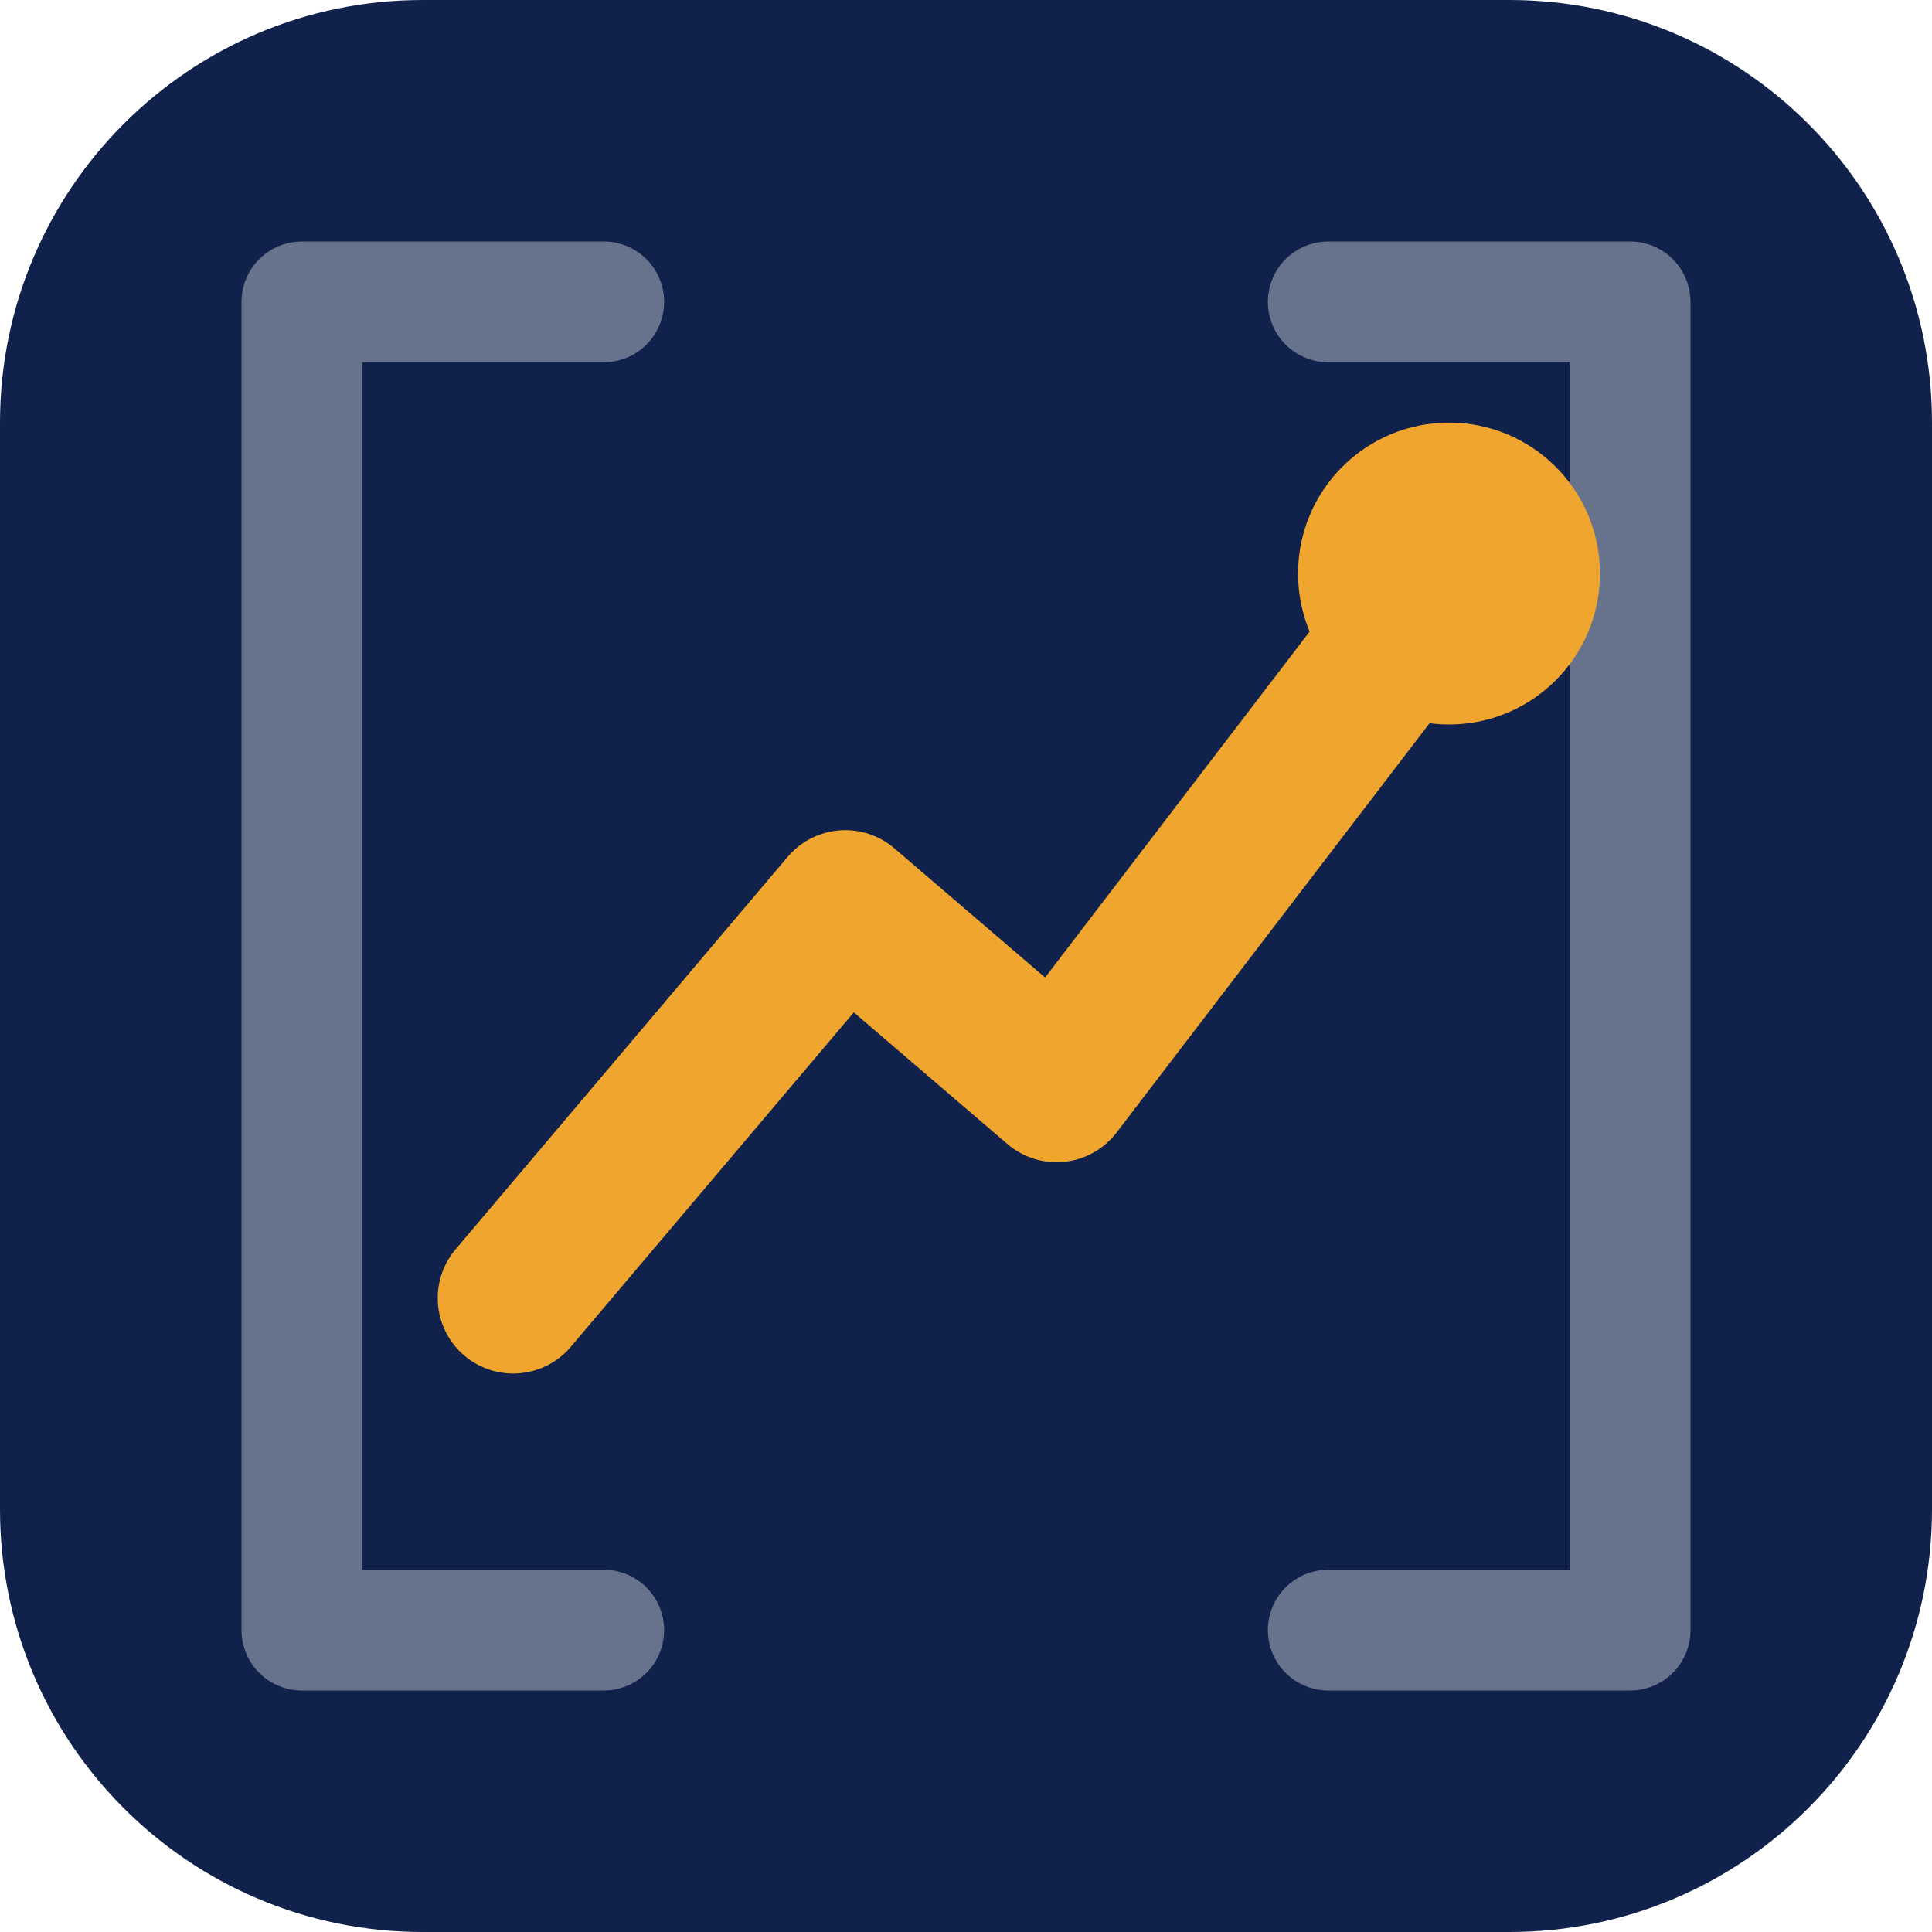
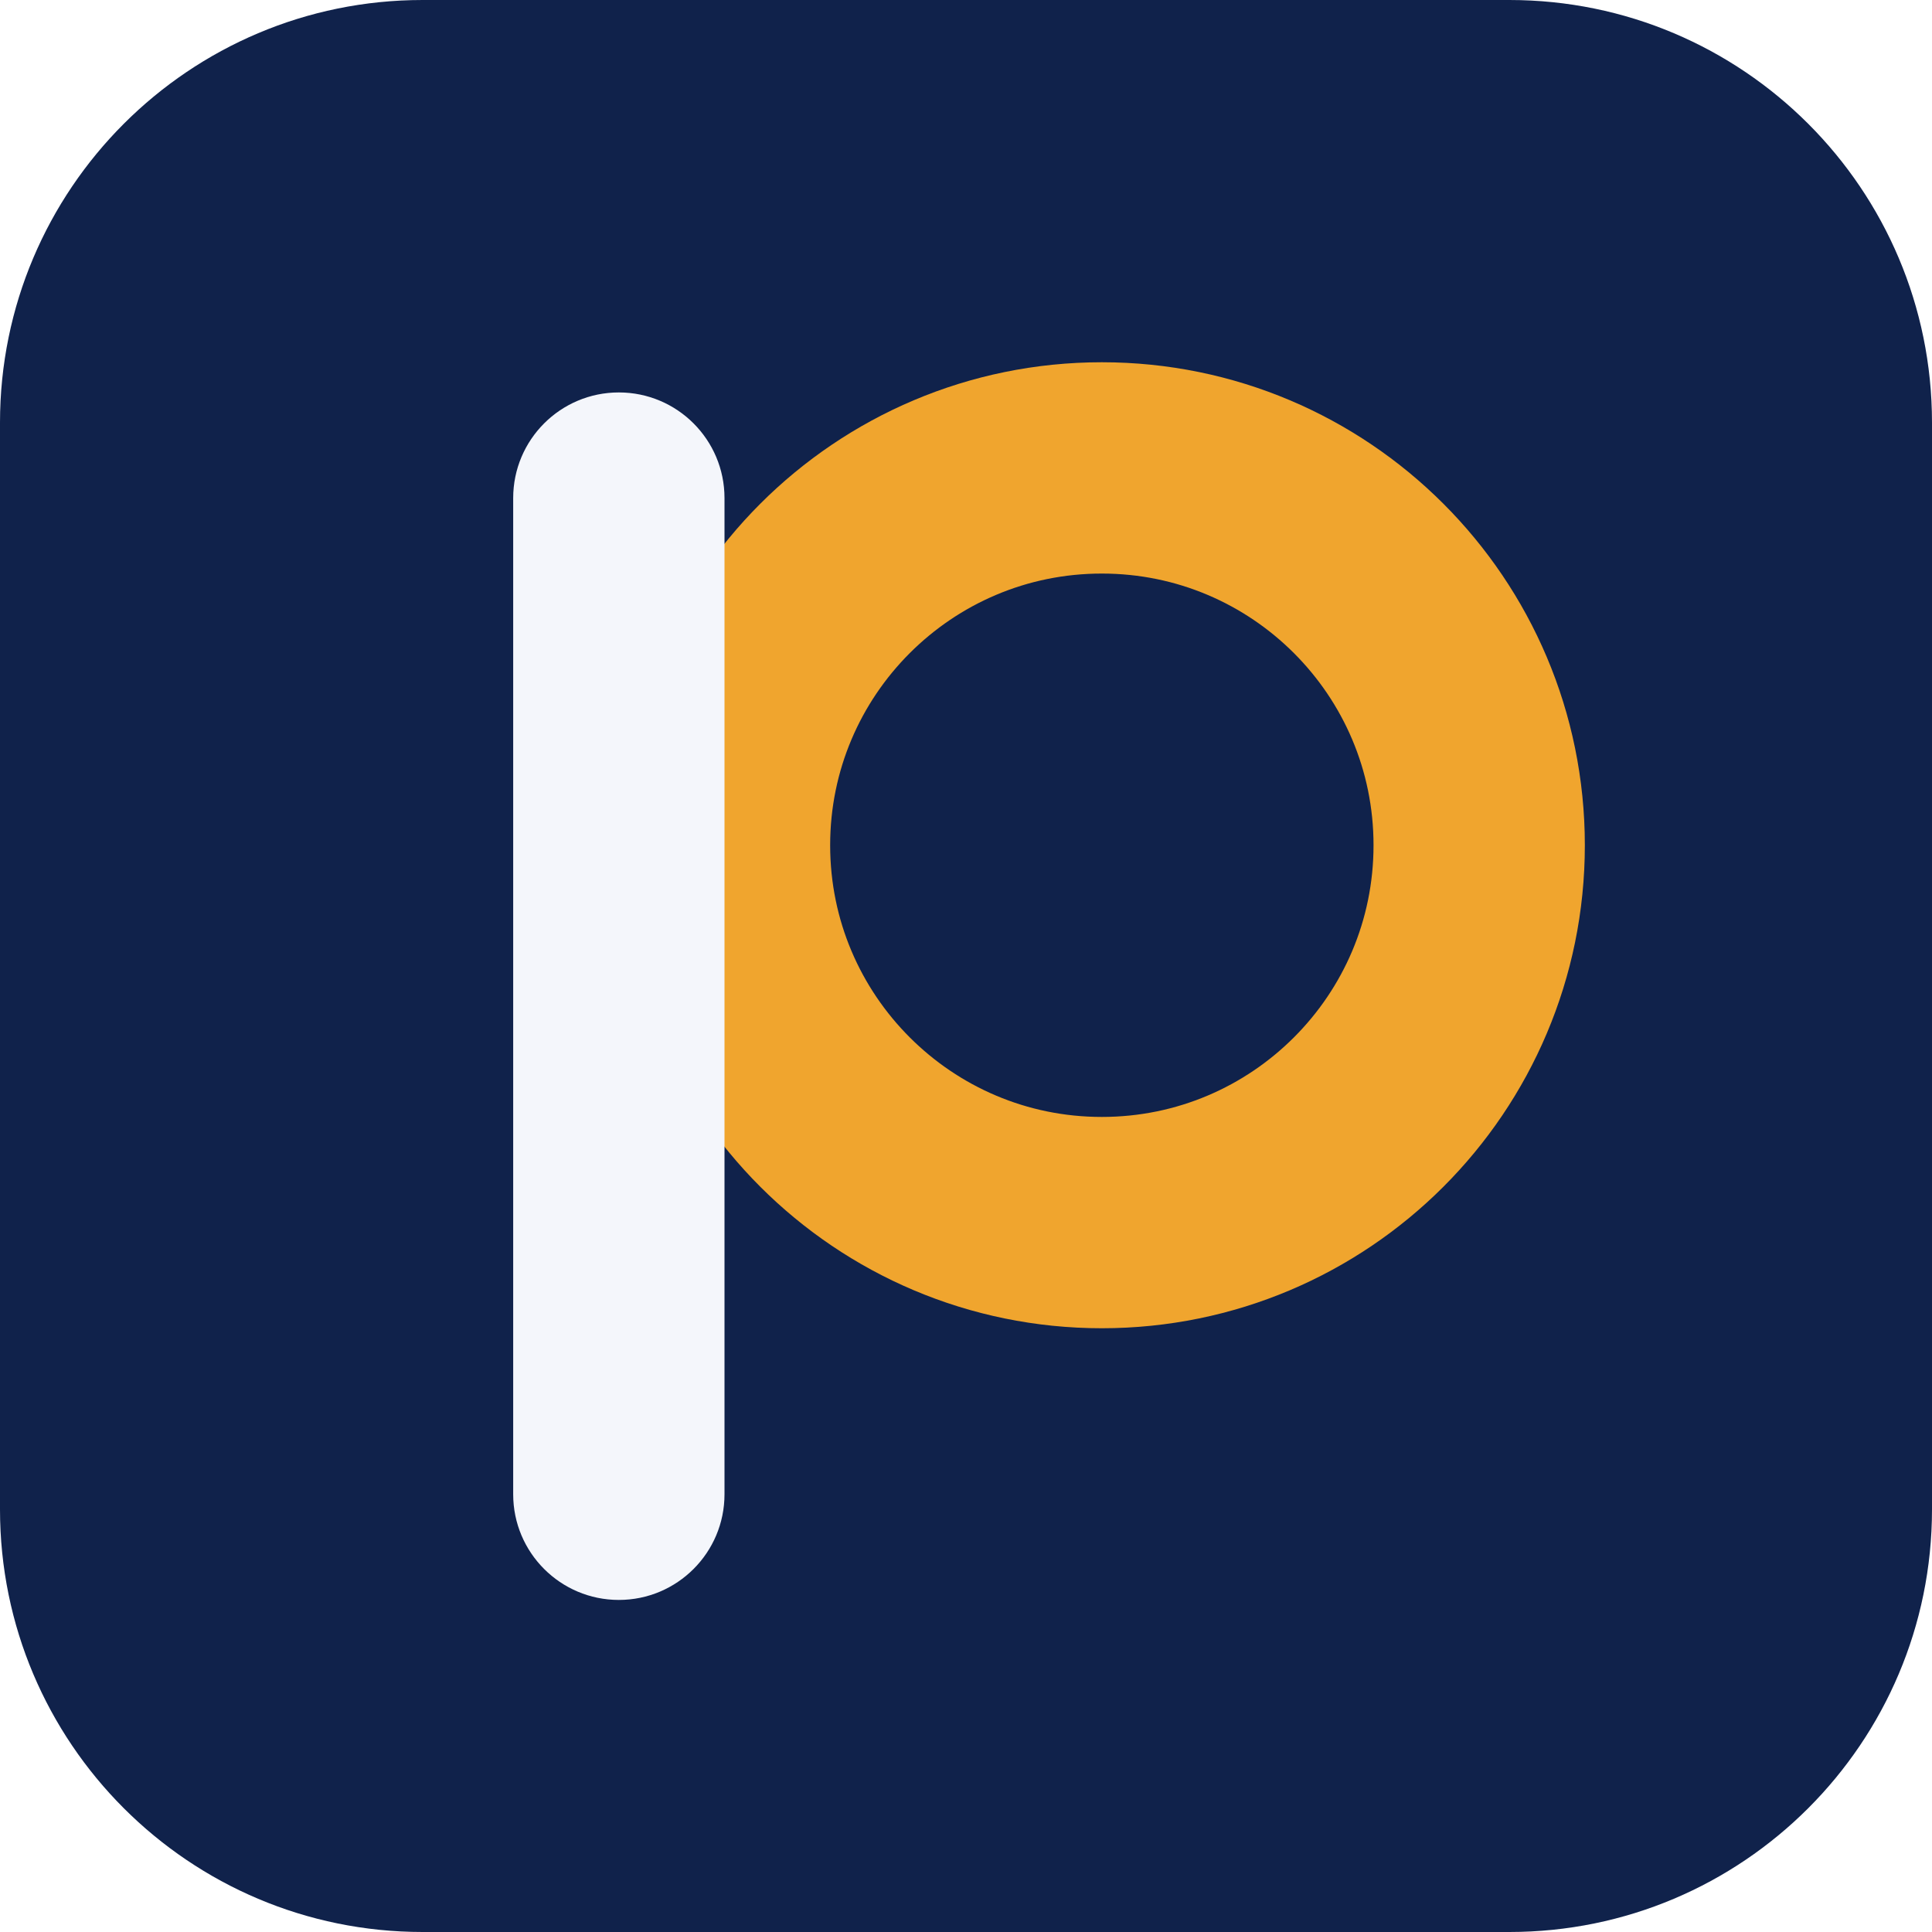
<svg xmlns="http://www.w3.org/2000/svg" width="64" height="64" viewBox="0 0 64 64">
  <rect width="64" height="64" rx="14" fill="#10224b" />
-   <path d="M20 10H10v44h10M44 10h10v44H44" stroke="#f4f6fb" stroke-opacity="0.38" stroke-width="4" stroke-linecap="round" stroke-linejoin="round" fill="none" />
-   <path d="M17 43L28 30l7 6 13-17" stroke="#f0a52e" stroke-width="5" stroke-linecap="round" stroke-linejoin="round" fill="none" />
-   <circle cx="48" cy="19" r="5" fill="#f0a52e" />
+   <circle cx="36.5" cy="28" r="12.5" fill="none" stroke="#f0a52e" stroke-width="7" />
+   <rect x="17" y="13" width="7" height="40" rx="3.5" fill="#f4f6fb" />
</svg>
